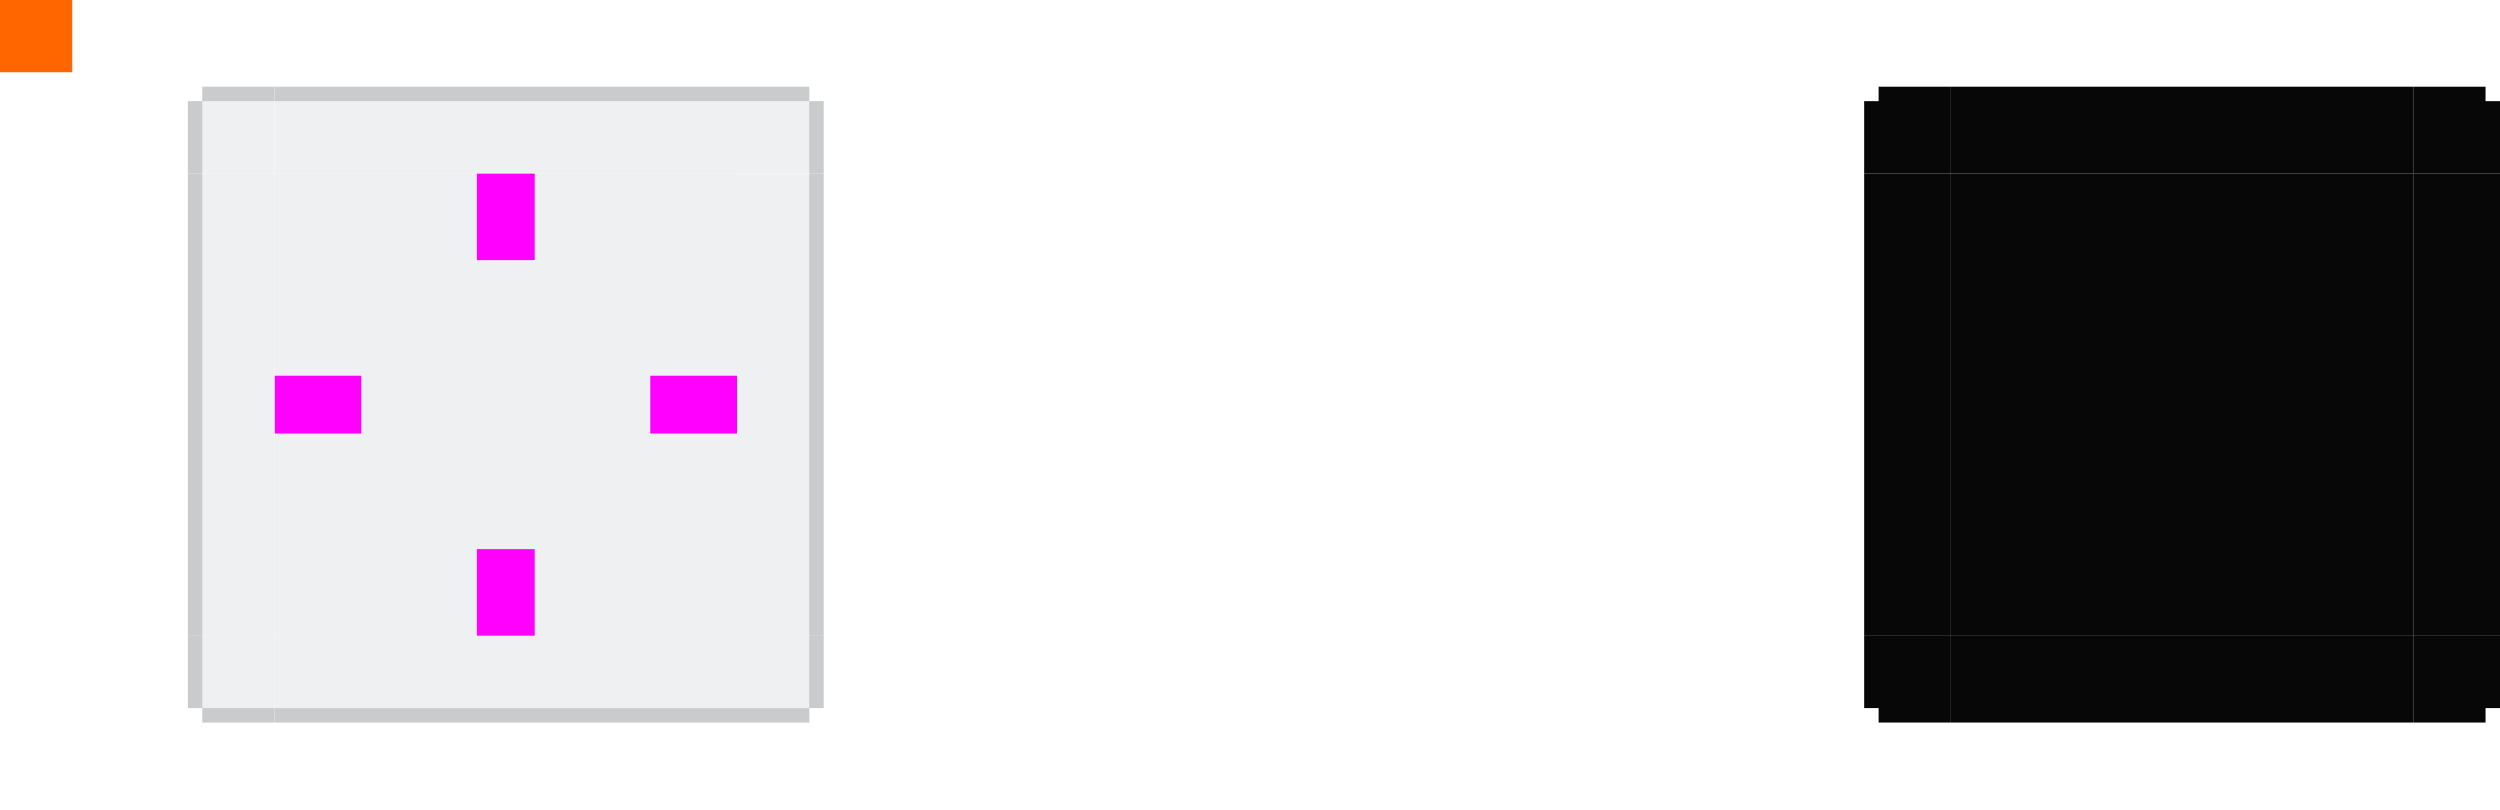
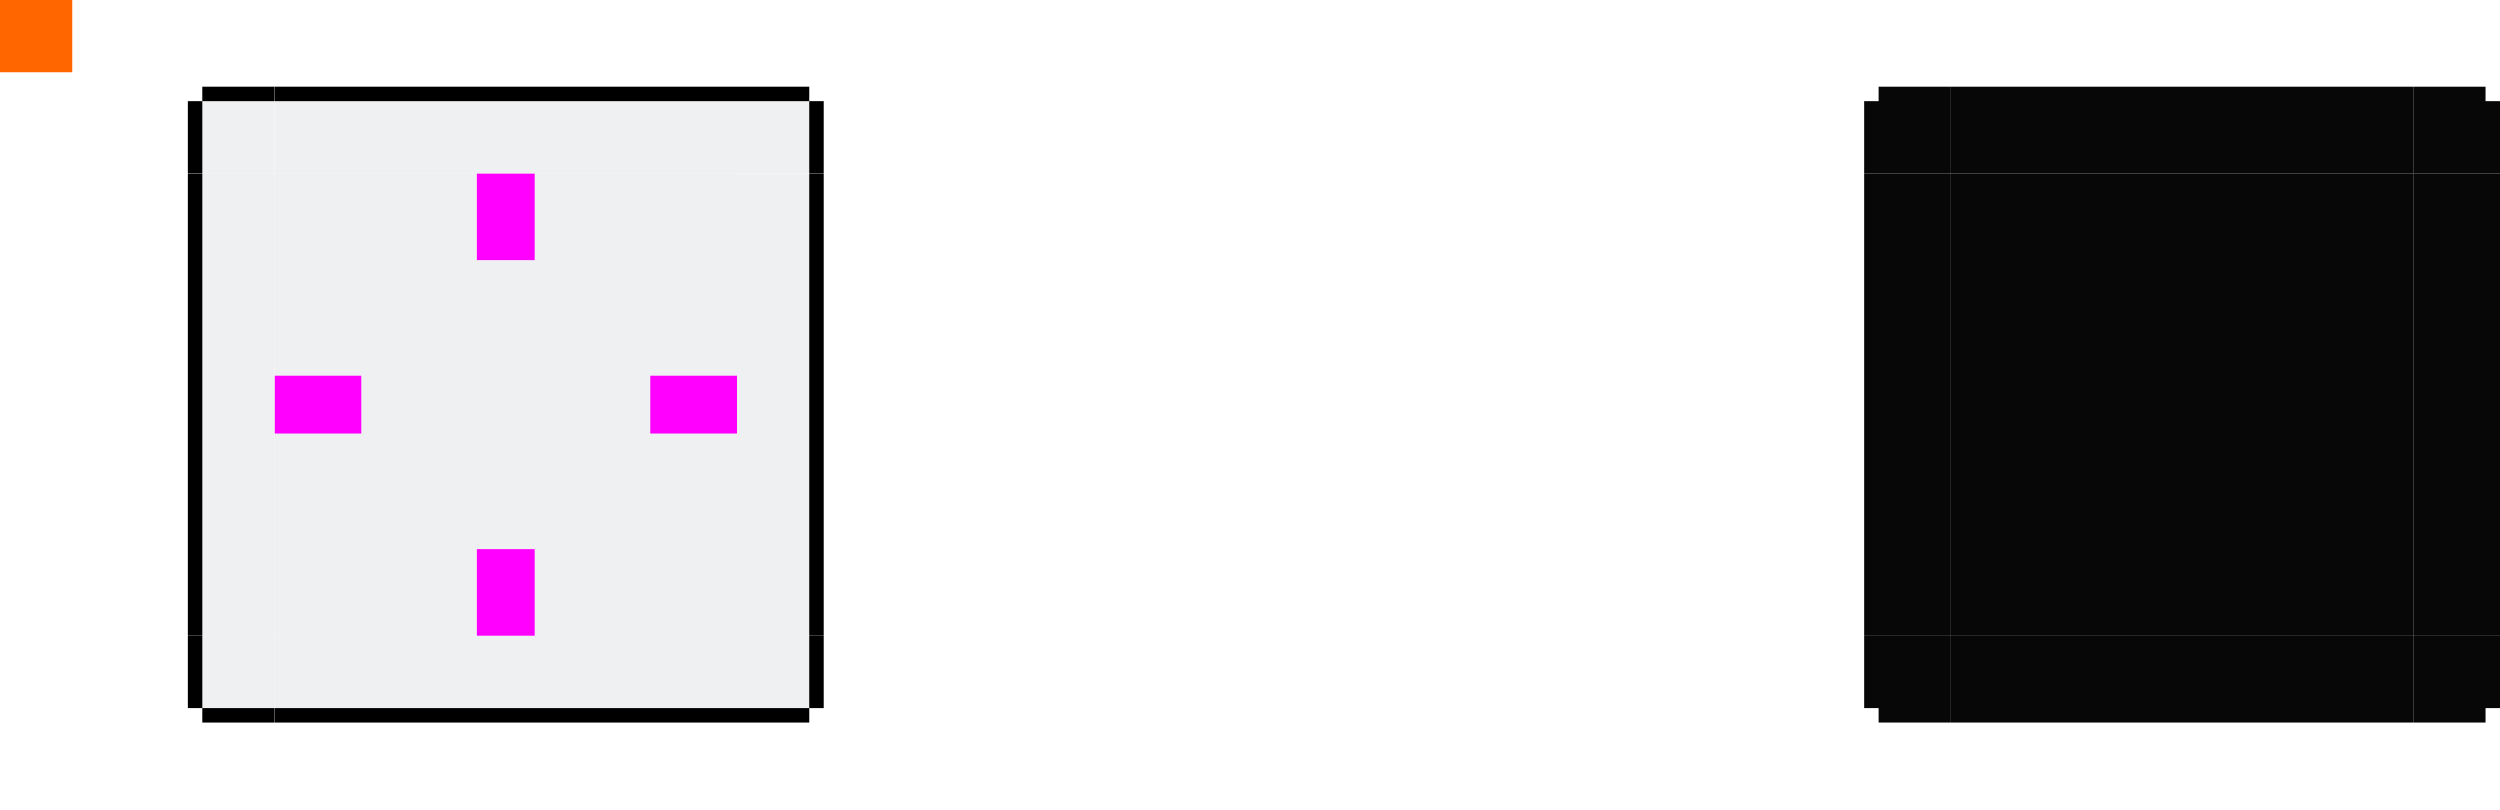
<svg xmlns="http://www.w3.org/2000/svg" width="173" height="56" viewBox="0 0 173 56" id="svg2" version="1.1">
  <defs id="defs4">
    <style type="text/css" id="current-color-scheme">
      .ColorScheme-Text {
        color:#31363b;
        stop-color:#31363b;
      }
      .ColorScheme-Background {
        color:#eff0f1;
        stop-color:#eff0f1;
      }
      .ColorScheme-Highlight {
        color:#3daee9;
        stop-color:#3daee9;
      }
      .ColorScheme-ViewText {
        color:#31363b;
        stop-color:#31363b;
      }
      .ColorScheme-ViewBackground {
        color:#fcfcfc;
        stop-color:#fcfcfc;
      }
      .ColorScheme-ViewHover {
        color:#93cee9;
        stop-color:#93cee9;
      }
      .ColorScheme-ViewFocus{
        color:#3daee9;
        stop-color:#3daee9;
      }
      .ColorScheme-ButtonText {
        color:#31363b;
        stop-color:#31363b;
      }
      .ColorScheme-ButtonBackground {
        color:#eff0f1;
        stop-color:#eff0f1;
      }
      .ColorScheme-ButtonHover {
        color:#93cee9;
        stop-color:#93cee9;
      }
      .ColorScheme-ButtonFocus{
        color:#3daee9;
        stop-color:#3daee9;
      }
      </style>
  </defs>
  <g id="layer1" transform="translate(0,-904.3622)">
    <rect style="opacity:1;fill:#ff6600;fill-opacity:1;stroke:none" id="hint-tile-center" width="5" height="5" x="0" y="904.362" />
    <g id="center">
      <rect y="916.362" x="19" height="32" width="32" id="rect4401" style="opacity:1;fill:none;fill-opacity:1;stroke:none" />
      <rect style="opacity:1;fill:currentColor;fill-opacity:1;stroke:none" id="rect4138" width="32" height="32" x="19" y="916.362" class="ColorScheme-Background" />
    </g>
    <rect style="fill:#ff00ff;fill-opacity:1;stroke:none" id="hint-top-margin" width="4" height="6" x="33" y="916.362" />
    <rect y="942.362" x="33" height="6" width="4" id="hint-bottom-margin" style="fill:#ff00ff;fill-opacity:1;stroke:none" />
    <rect y="-51" x="930.362" height="6" width="4" id="hint-right-margin" style="fill:#ff00ff;fill-opacity:1;stroke:none" transform="matrix(0,1,-1,0,0,0)" />
    <rect style="fill:#ff00ff;fill-opacity:1;stroke:none" id="hint-left-margin" width="4" height="6" x="930.362" y="-25" transform="matrix(0,1,-1,0,0,0)" />
    <g id="topright">
      <path style="fill:currentColor;fill-opacity:1" d="m 51,910.362 0,1 0,4 0,1 1,0 1,0 3,0 1,0 0,-1 0,-4 -1,-2e-5 0,-1 -3,0 -1,0 z" id="rect4177" class="ColorScheme-Background" />
-       <path id="path4842" d="m 51,910.362 0,1 3,0 1,0 1,0 0,1 0,1 0,3 1,0 0,-3 0,-1 0,-1 -1,0 0,-1 -1,0 -1,0 z" style="opacity:0.2;fill:currentColor;fill-rule:evenodd;stroke:none" class="ColorScheme-Text" />
+       <path id="path4842" d="m 51,910.362 0,1 3,0 1,0 1,0 0,1 0,1 0,3 1,0 0,-3 0,-1 0,-1 -1,0 0,-1 -1,0 -1,0 z" style="fill:currentColor;fill-rule:evenodd;stroke:none" class="ColorScheme-Frame" />
    </g>
    <g id="mask-top" transform="translate(116,0)">
      <rect transform="matrix(0,-1,-1,0,0,0)" style="opacity:0.97;fill:#000000;fill-opacity:1;stroke:none" id="rect4265" width="6" height="32" x="-916.362" y="-51" />
    </g>
    <g id="mask-topleft" transform="translate(116,0)">
      <path style="opacity:0.97;fill:#000000;fill-opacity:1" d="M 130,6 V 7 L 129,7 v 5 h 6 V 6 Z" transform="translate(-116,904.3622)" id="path4277" />
    </g>
    <g id="mask-topright" transform="translate(116,0)">
      <path style="opacity:0.97;fill:#000000;fill-opacity:1" d="m 167,6 v 6 h 6 V 7 l -1,-2.02e-5 V 6 Z" transform="translate(-116,904.3622)" id="path4287" />
    </g>
    <g id="mask-bottom" transform="translate(116,0)">
      <rect y="-51" x="948.362" height="32" width="6" id="rect4291" style="opacity:0.97;fill:#000000;fill-opacity:1;stroke:none" transform="rotate(90)" />
    </g>
    <g id="mask-bottomleft" transform="translate(116,0)">
      <path style="opacity:0.97;fill:#000000;fill-opacity:1" d="m 129,44 v 5 l 1,-2e-5 V 50 h 5 v -6 z" transform="translate(-116,904.3622)" id="path4303" />
    </g>
    <g id="mask-bottomright" transform="translate(116,0)">
      <path style="opacity:0.97;fill:#000000;fill-opacity:1" d="m 167,44 v 6 h 5 v -1 l 1,2e-5 v -5 z" transform="translate(-116,904.3622)" id="path4313" />
    </g>
    <g id="mask-left" transform="translate(116,0)">
      <rect y="916.362" x="-19" height="32" width="6" id="rect4317" style="opacity:0.97;fill:#000000;fill-opacity:1;stroke:none" transform="scale(-1,1)" />
    </g>
    <g id="mask-right" transform="translate(116,0)">
      <rect style="opacity:0.97;fill:#000000;fill-opacity:1;stroke:none" id="rect4323" width="6" height="32" x="51" y="916.362" />
    </g>
    <g id="mask-center" transform="translate(116,0)">
      <rect style="opacity:1;fill:none;fill-opacity:1;stroke:none" id="rect4329" width="32" height="32" x="19" y="916.362" />
      <rect y="916.362" x="19" height="32" width="32" id="rect4331" style="opacity:0.97;fill:#000000;fill-opacity:1;stroke:none" />
    </g>
    <g id="right">
      <rect y="916.362" x="51" height="32" width="6" id="rect4140" style="fill:currentColor;fill-opacity:1;stroke:none" class="ColorScheme-Background" />
-       <rect y="916.362" x="56" height="32" width="1" id="rect4902-0" style="opacity:0.2;fill:currentColor;stroke:none" class="ColorScheme-Text" />
+       <rect y="916.362" x="56" height="32" width="1" id="rect4902-0" style="fill:currentColor;stroke:none" class="ColorScheme-Frame" />
    </g>
    <g id="top" transform="matrix(0,-1,1,0,-897.3622,967.3621)">
      <rect class="ColorScheme-Background" style="fill:currentColor;fill-opacity:1;stroke:none" id="rect3146" width="6" height="32" x="51" y="916.362" />
-       <rect style="opacity:0.2;fill:currentColor;stroke:none" id="rect3148" width="1" height="32" x="56" y="916.362" class="ColorScheme-Text" />
+       <rect style="fill:currentColor;stroke:none" id="rect3148" width="1" height="32" x="56" y="916.362" class="ColorScheme-Frame" />
    </g>
    <g id="bottom" transform="matrix(0,1,-1,0,967.3622,897.3622)">
      <rect class="ColorScheme-Background" style="fill:currentColor;fill-opacity:1;stroke:none" id="rect3152" width="6" height="32" x="51" y="916.362" />
-       <rect style="opacity:0.2;fill:currentColor;stroke:none" id="rect3154" width="1" height="32" x="56" y="916.362" class="ColorScheme-Text" />
+       <rect style="fill:currentColor;stroke:none" id="rect3154" width="1" height="32" x="56" y="916.362" class="ColorScheme-Frame" />
    </g>
    <g transform="matrix(-1,0,0,-1,69.99998,1864.724)" id="left">
      <rect y="916.362" x="51" height="32" width="6" id="rect3164" style="fill:currentColor;fill-opacity:1;stroke:none" class="ColorScheme-Background" />
-       <rect y="916.362" x="56" height="32" width="1" id="rect3166" style="opacity:0.2;fill:currentColor;stroke:none" class="ColorScheme-Text" />
+       <rect y="916.362" x="56" height="32" width="1" id="rect3166" style="fill:currentColor;stroke:none" class="ColorScheme-Frame" />
    </g>
    <g id="bottomright" transform="matrix(0,1,-1,0,967.3622,897.3622)">
      <path class="ColorScheme-Background" id="path3176" d="m 51,910.362 0,1 0,4 0,1 1,0 1,0 3,0 1,0 0,-1 0,-4 -1,-2e-5 0,-1 -3,0 -1,0 z" style="fill:currentColor;fill-opacity:1" />
-       <path style="opacity:0.2;fill:currentColor;fill-rule:evenodd;stroke:none" d="m 51,910.362 0,1 3,0 1,0 1,0 0,1 0,1 0,3 1,0 0,-3 0,-1 0,-1 -1,0 0,-1 -1,0 -1,0 z" id="path3178" class="ColorScheme-Text" />
+       <path style="fill:currentColor;fill-rule:evenodd;stroke:none" d="m 51,910.362 0,1 3,0 1,0 1,0 0,1 0,1 0,3 1,0 0,-3 0,-1 0,-1 -1,0 0,-1 -1,0 -1,0 z" id="path3178" class="ColorScheme-Frame" />
    </g>
    <g transform="matrix(-1,0,0,-1,70,1864.724)" id="bottomleft">
      <path style="fill:currentColor;fill-opacity:1" d="m 51,910.362 0,1 0,4 0,1 1,0 1,0 3,0 1,0 0,-1 0,-4 -1,-2e-5 0,-1 -3,0 -1,0 z" id="path3182" class="ColorScheme-Background" />
-       <path id="path3184" d="m 51,910.362 0,1 3,0 1,0 1,0 0,1 0,1 0,3 1,0 0,-3 0,-1 0,-1 -1,0 0,-1 -1,0 -1,0 z" style="opacity:0.2;fill:currentColor;fill-rule:evenodd;stroke:none" class="ColorScheme-Text" />
+       <path id="path3184" d="m 51,910.362 0,1 3,0 1,0 1,0 0,1 0,1 0,3 1,0 0,-3 0,-1 0,-1 -1,0 0,-1 -1,0 -1,0 z" style="fill:currentColor;fill-rule:evenodd;stroke:none" class="ColorScheme-Frame" />
    </g>
    <g id="topleft" transform="matrix(0,-1,1,0,-897.3622,967.3622)">
      <path class="ColorScheme-Background" id="path3188" d="m 51,910.362 0,1 0,4 0,1 1,0 1,0 3,0 1,0 0,-1 0,-4 -1,-2e-5 0,-1 -3,0 -1,0 z" style="fill:currentColor;fill-opacity:1" />
-       <path style="opacity:0.2;fill:currentColor;fill-rule:evenodd;stroke:none" d="m 51,910.362 0,1 3,0 1,0 1,0 0,1 0,1 0,3 1,0 0,-3 0,-1 0,-1 -1,0 0,-1 -1,0 -1,0 z" id="path3190" class="ColorScheme-Text" />
+       <path style="fill:currentColor;fill-rule:evenodd;stroke:none" d="m 51,910.362 0,1 3,0 1,0 1,0 0,1 0,1 0,3 1,0 0,-3 0,-1 0,-1 -1,0 0,-1 -1,0 -1,0 z" id="path3190" class="ColorScheme-Frame" />
    </g>
  </g>
</svg>
